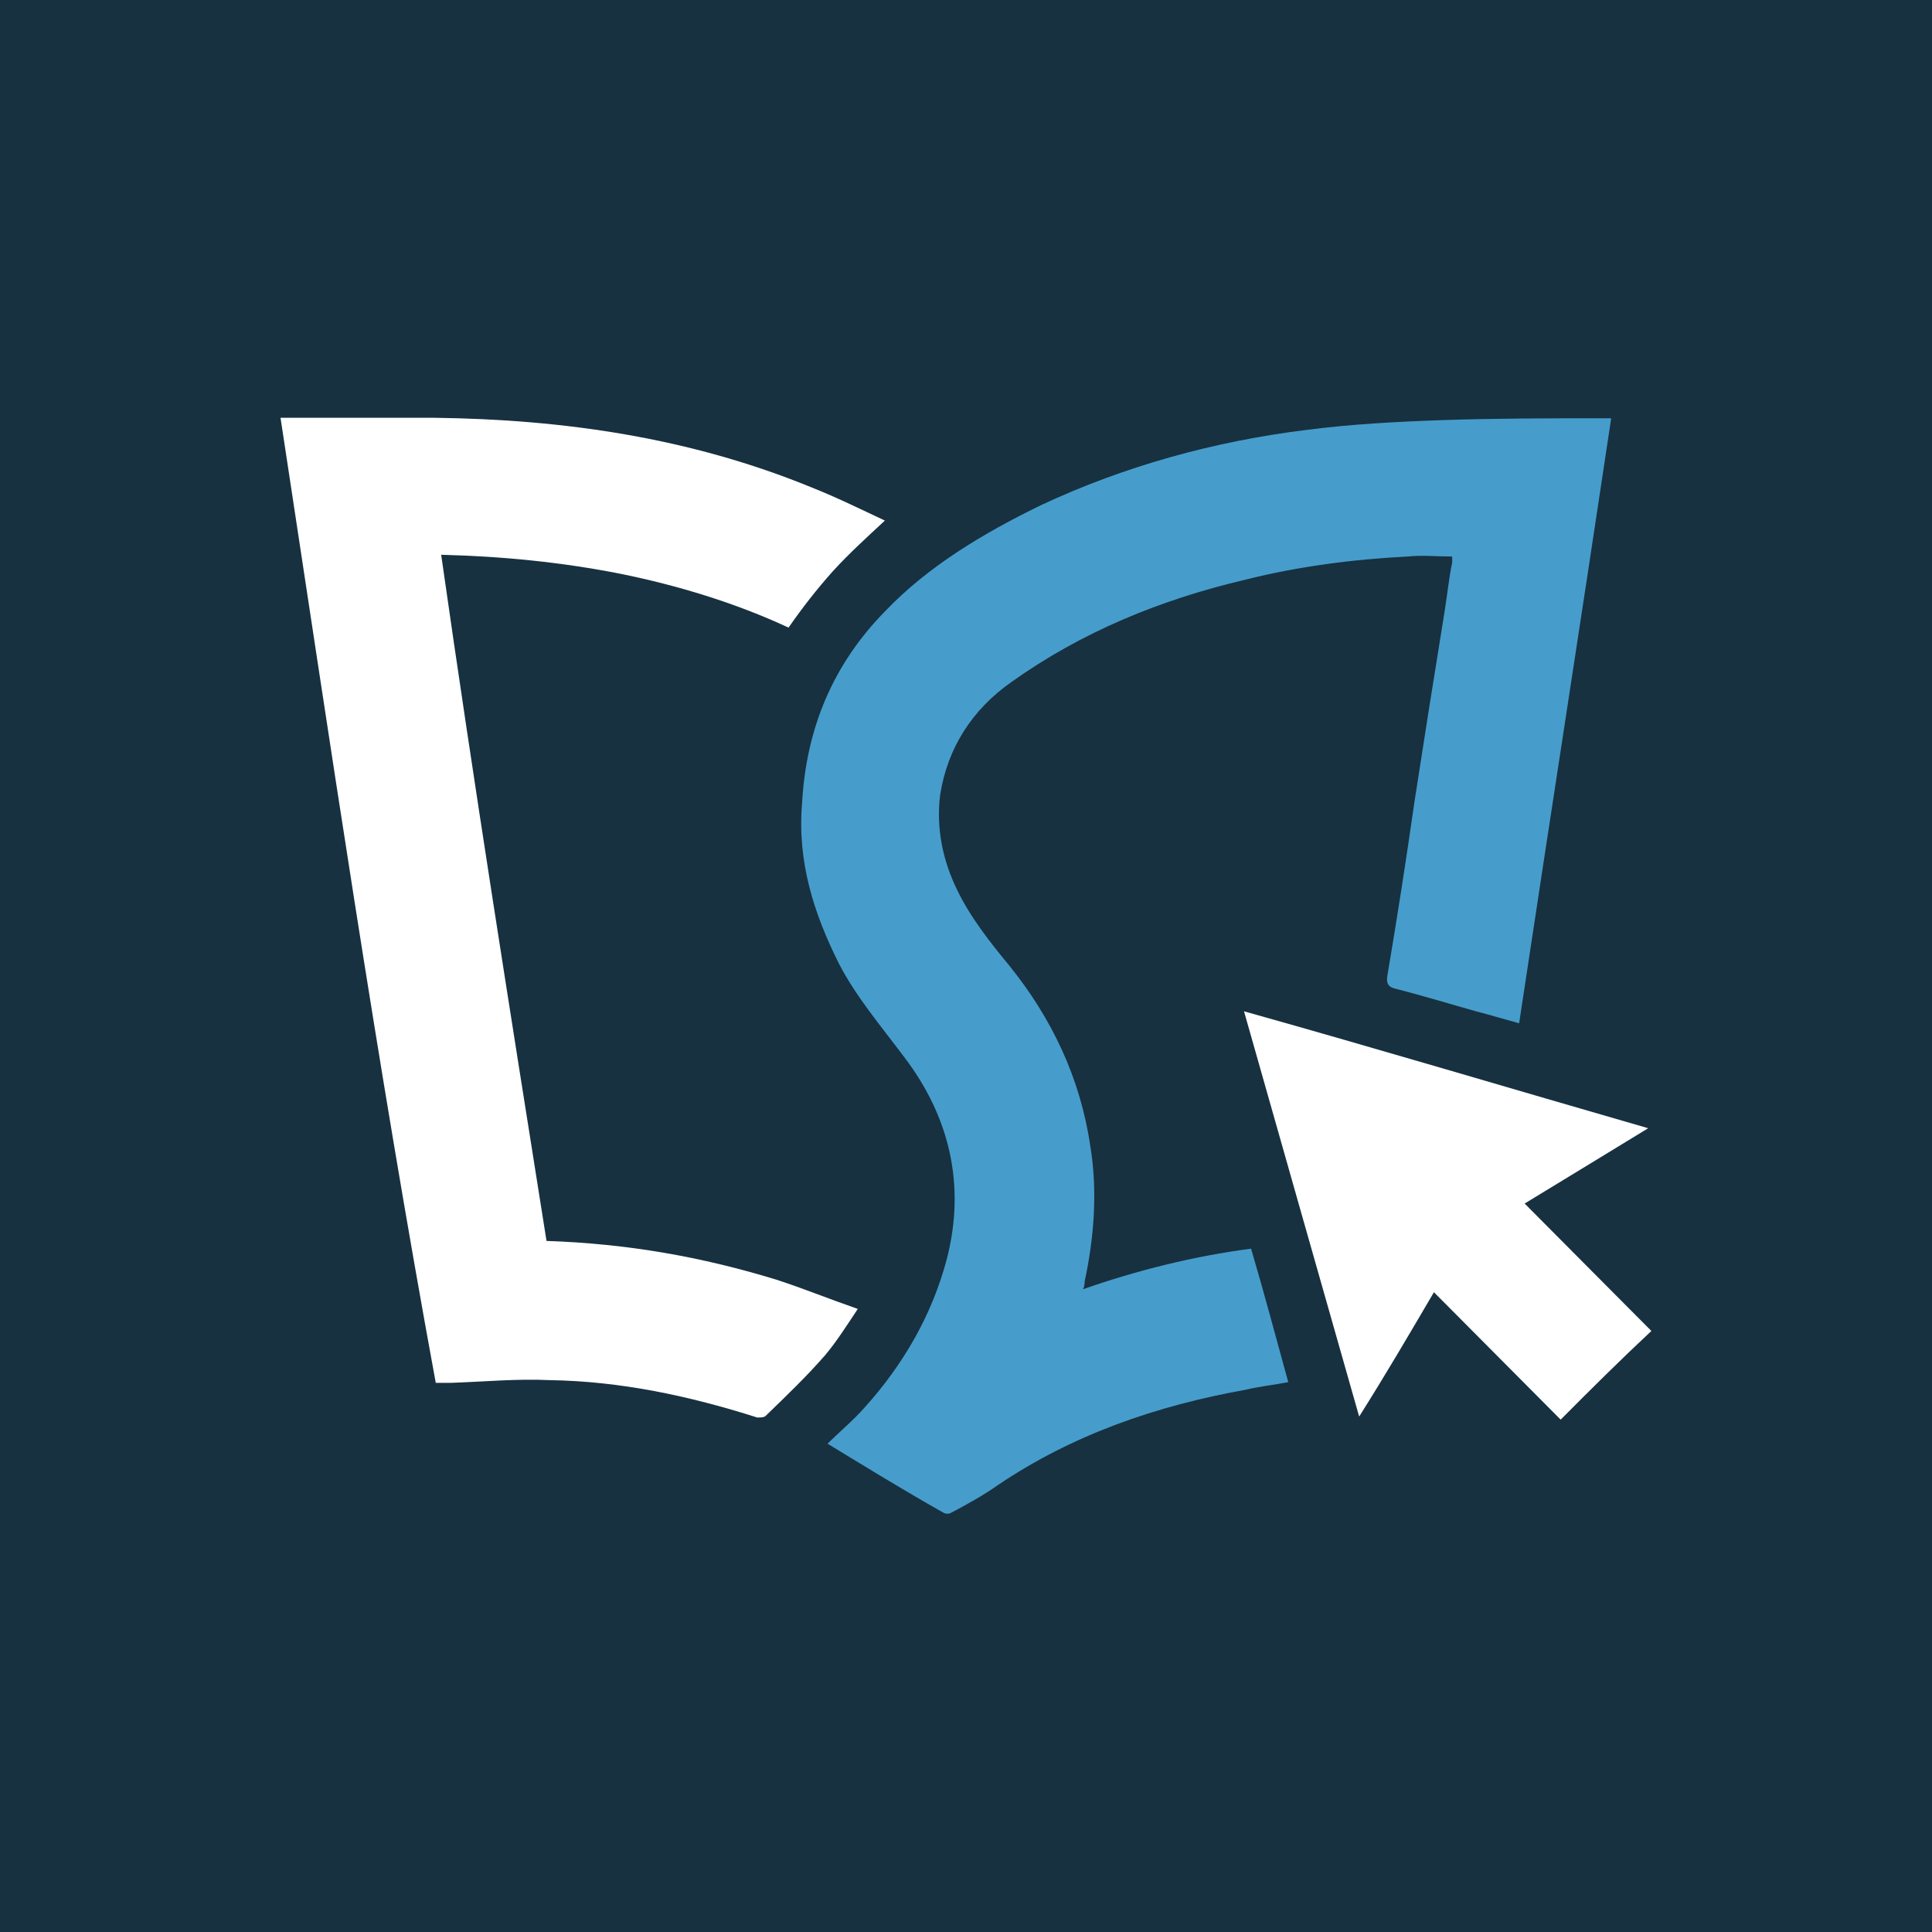
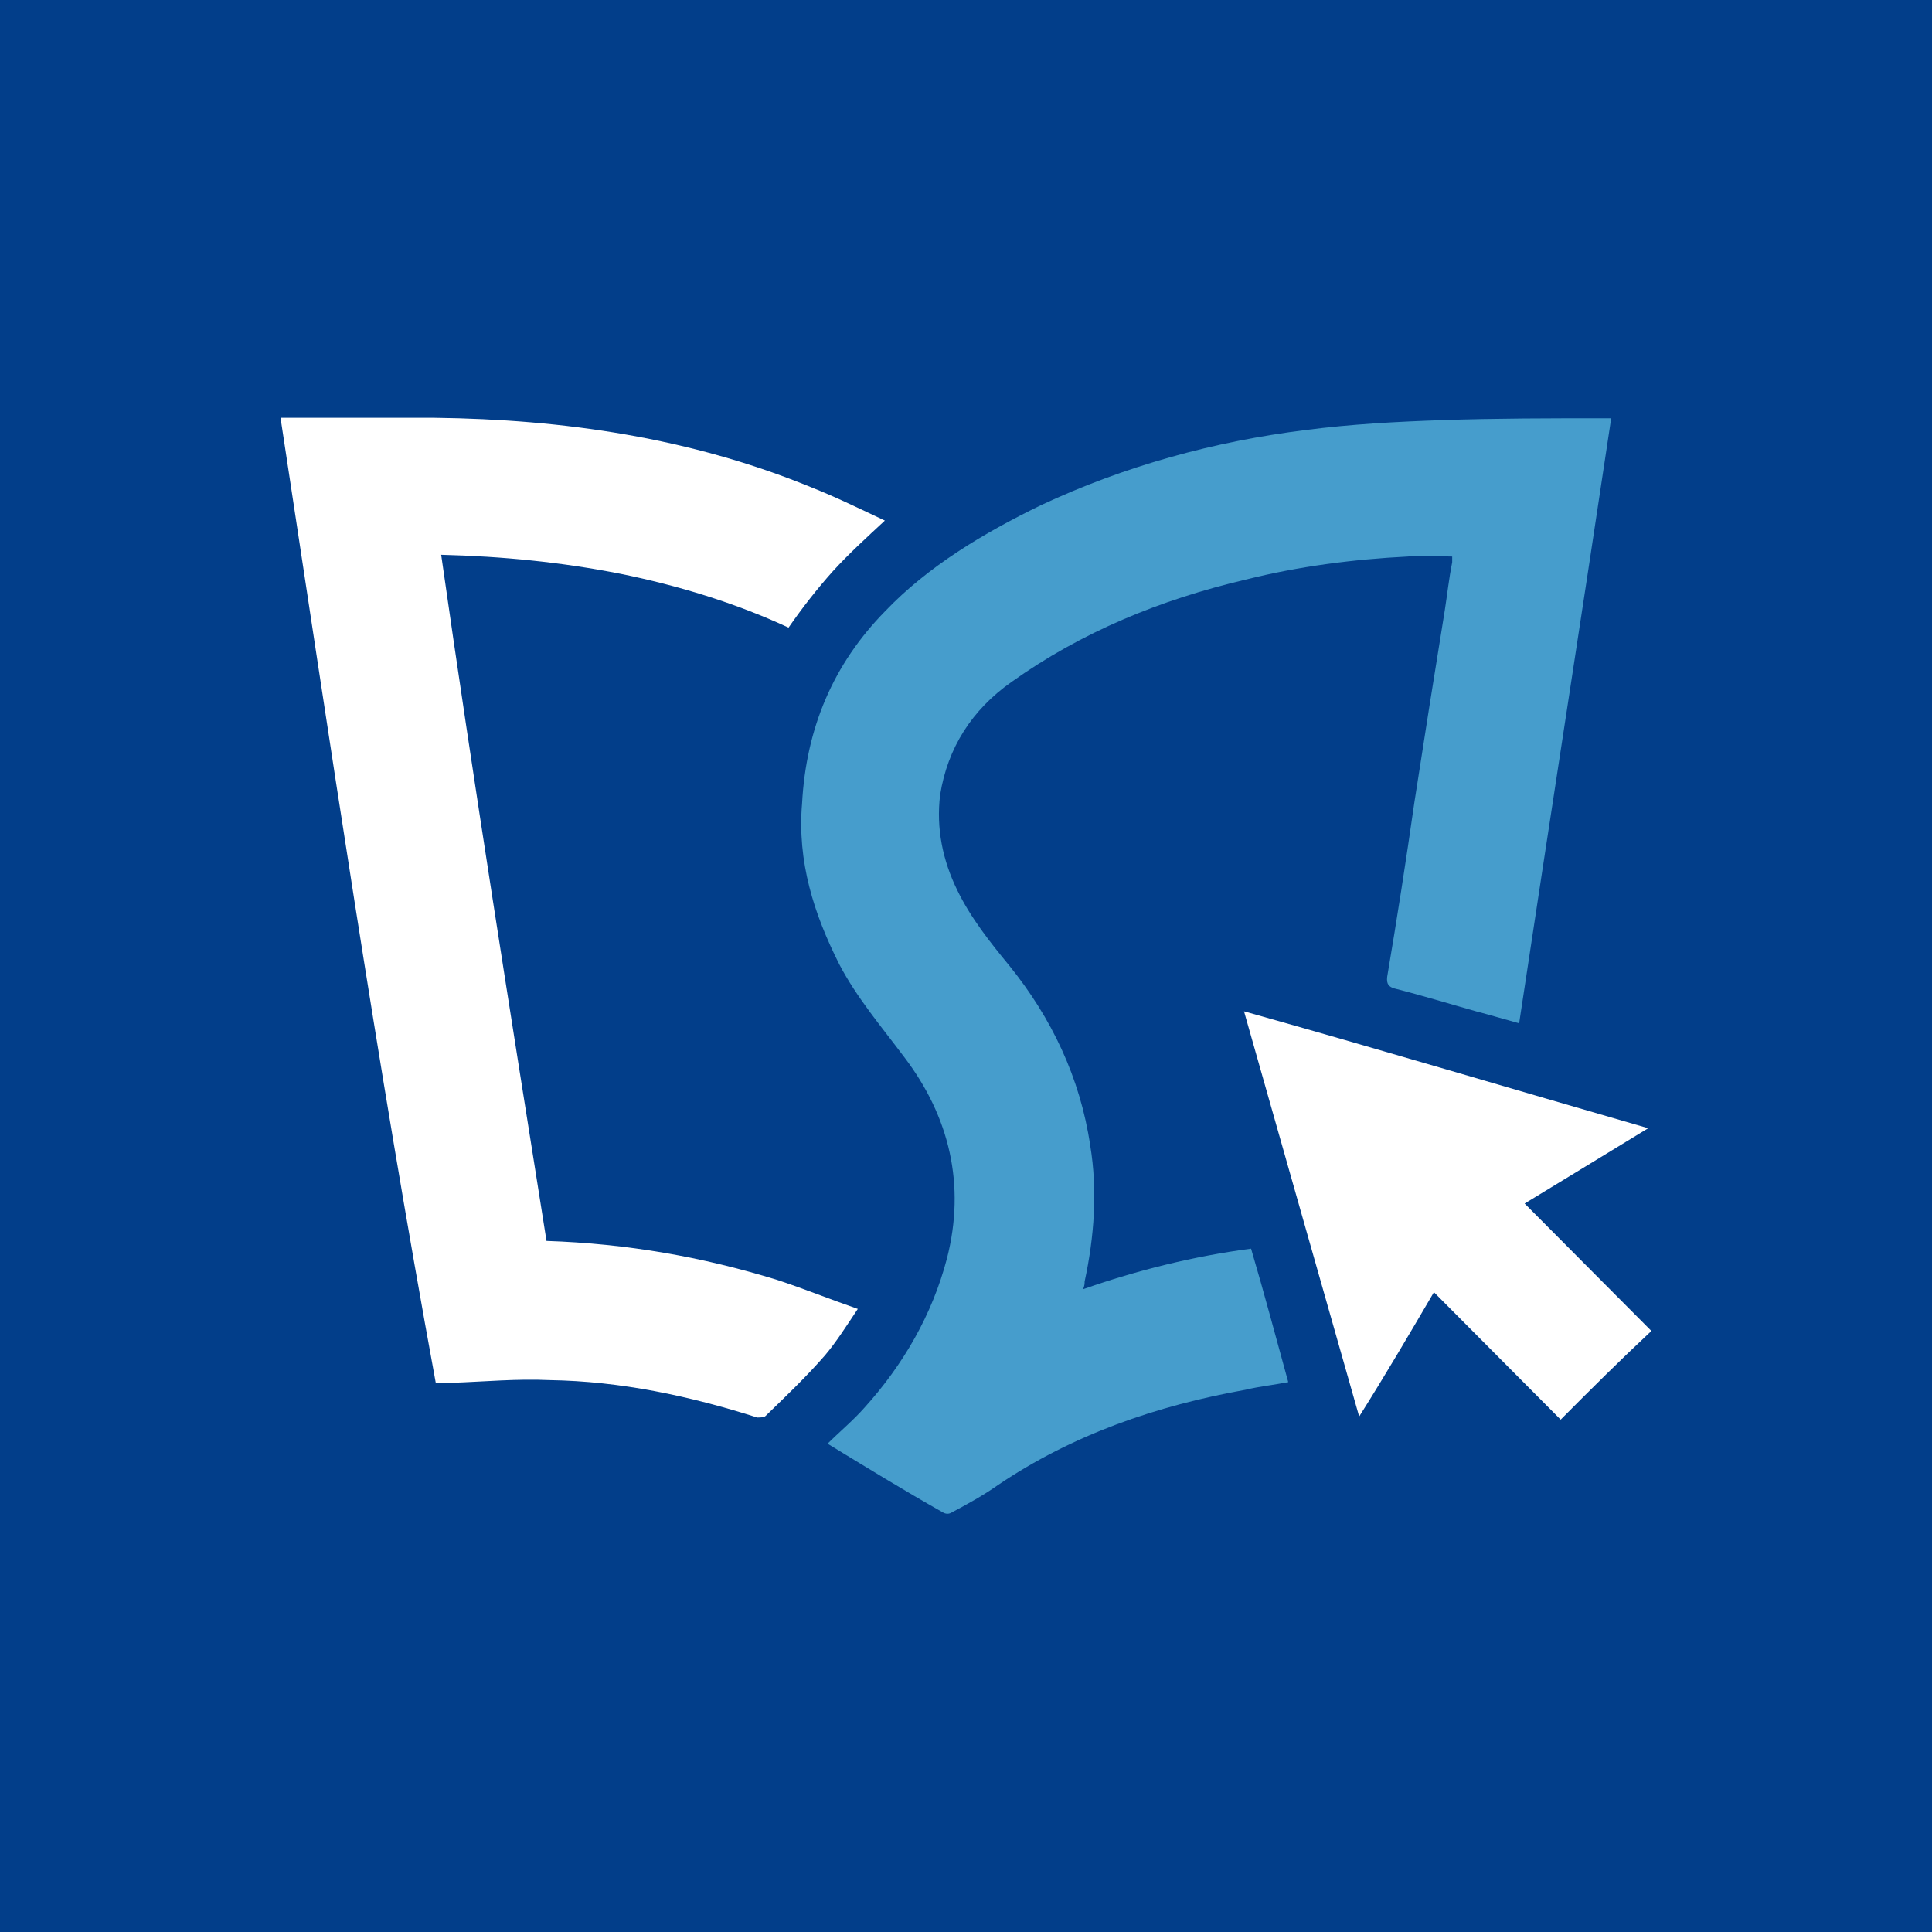
<svg xmlns="http://www.w3.org/2000/svg" id="Layer_1" data-name="Layer 1" viewBox="0 0 200 200">
  <defs>
    <style>
      .cls-1 {
-         fill: #173140;
+         fill: #023e8a;
      }

      .cls-2 {
        fill: #fff;
      }

      .cls-3 {
        fill: #469dcc;
      }
    </style>
  </defs>
  <rect class="cls-1" width="200" height="200" />
  <g>
    <path class="cls-3" d="M85.65,149.47c1.21-1.21,2.64-2.39,3.85-3.76,4.01-4.45,7-9.6,8.53-15.44,1.95-7.63.26-14.68-4.43-20.85-2.39-3.18-4.94-6.19-6.72-9.6-2.64-5.24-4.36-10.64-3.85-16.65.42-7.79,3.22-14.42,8.6-19.9,4.43-4.64,10.16-8.07,16.12-10.97,8.6-4.03,17.9-6.61,27.46-7.79,4.59-.6,9.39-.86,14.14-1.02,5.5-.19,11.13-.19,16.67-.19h.77c-3.15,21.03-6.38,41.72-9.53,62.63-1.62-.44-2.99-.86-4.36-1.21-2.81-.79-5.61-1.65-8.53-2.39-.58-.16-.86-.44-.77-1.21,1.02-6.01,1.95-12.01,2.81-18.02,1.02-6.61,2.06-13.19,3.15-19.9.26-1.65.42-3.25.77-4.99v-.6c-1.62,0-3.15-.16-4.59,0-5.61.28-11.34,1.02-16.79,2.39-8.77,2.06-16.97,5.4-24.3,10.64-4.01,2.83-6.56,6.77-7.33,11.66-.42,3.43.26,6.77,1.79,9.88,1.37,2.83,3.41,5.4,5.38,7.79,4.36,5.4,7.33,11.59,8.37,18.62.77,4.64.42,9.44-.58,14.08,0,.16,0,.44-.16.79,5.61-1.97,11.52-3.43,17.39-4.2,1.37,4.64,2.57,9.18,3.85,13.82-1.44.28-2.99.44-4.43.79-9.21,1.65-17.9,4.64-25.65,9.88-1.44,1.02-3.15,1.97-4.78,2.83-.26.16-.58.16-.86,0-4.15-2.34-7.91-4.66-11.99-7.14Z" />
    <path class="cls-2" d="M56.57,128.46c8.37.28,16.12,1.65,23.86,4.03,2.64.86,5.38,1.97,8.37,3.01-1.21,1.81-2.23,3.43-3.41,4.82-1.95,2.23-4.01,4.2-6.14,6.26-.16.16-.58.16-.86.16-7-2.23-14.14-3.76-21.5-3.87-3.41-.16-6.72.16-10.16.28h-1.62c-6.1-33.16-10.97-66.43-16.07-99.9h15.93c13.38.16,26.5,2.06,39.05,7.21,2.57,1.02,5.03,2.23,7.58,3.43-1.95,1.81-3.73,3.43-5.38,5.24-1.62,1.81-3.15,3.76-4.59,5.84-5.52-2.57-11.52-4.38-17.39-5.57-6.14-1.21-12.2-1.81-18.57-1.97,3.39,23.81,7.17,47.49,10.9,71Z" />
    <path class="cls-2" d="M170.61,116.8c-4.36,2.67-8.6,5.24-12.78,7.79,4.36,4.38,8.77,8.83,13.12,13.19-3.22,3.01-6.24,6.01-9.39,9.18-4.36-4.38-8.6-8.65-13.12-13.19-2.57,4.38-5.03,8.58-7.74,12.87-4.01-14.08-7.93-27.9-11.92-41.95,14.05,3.94,27.85,8.07,41.83,12.1Z" />
  </g>
</svg>
